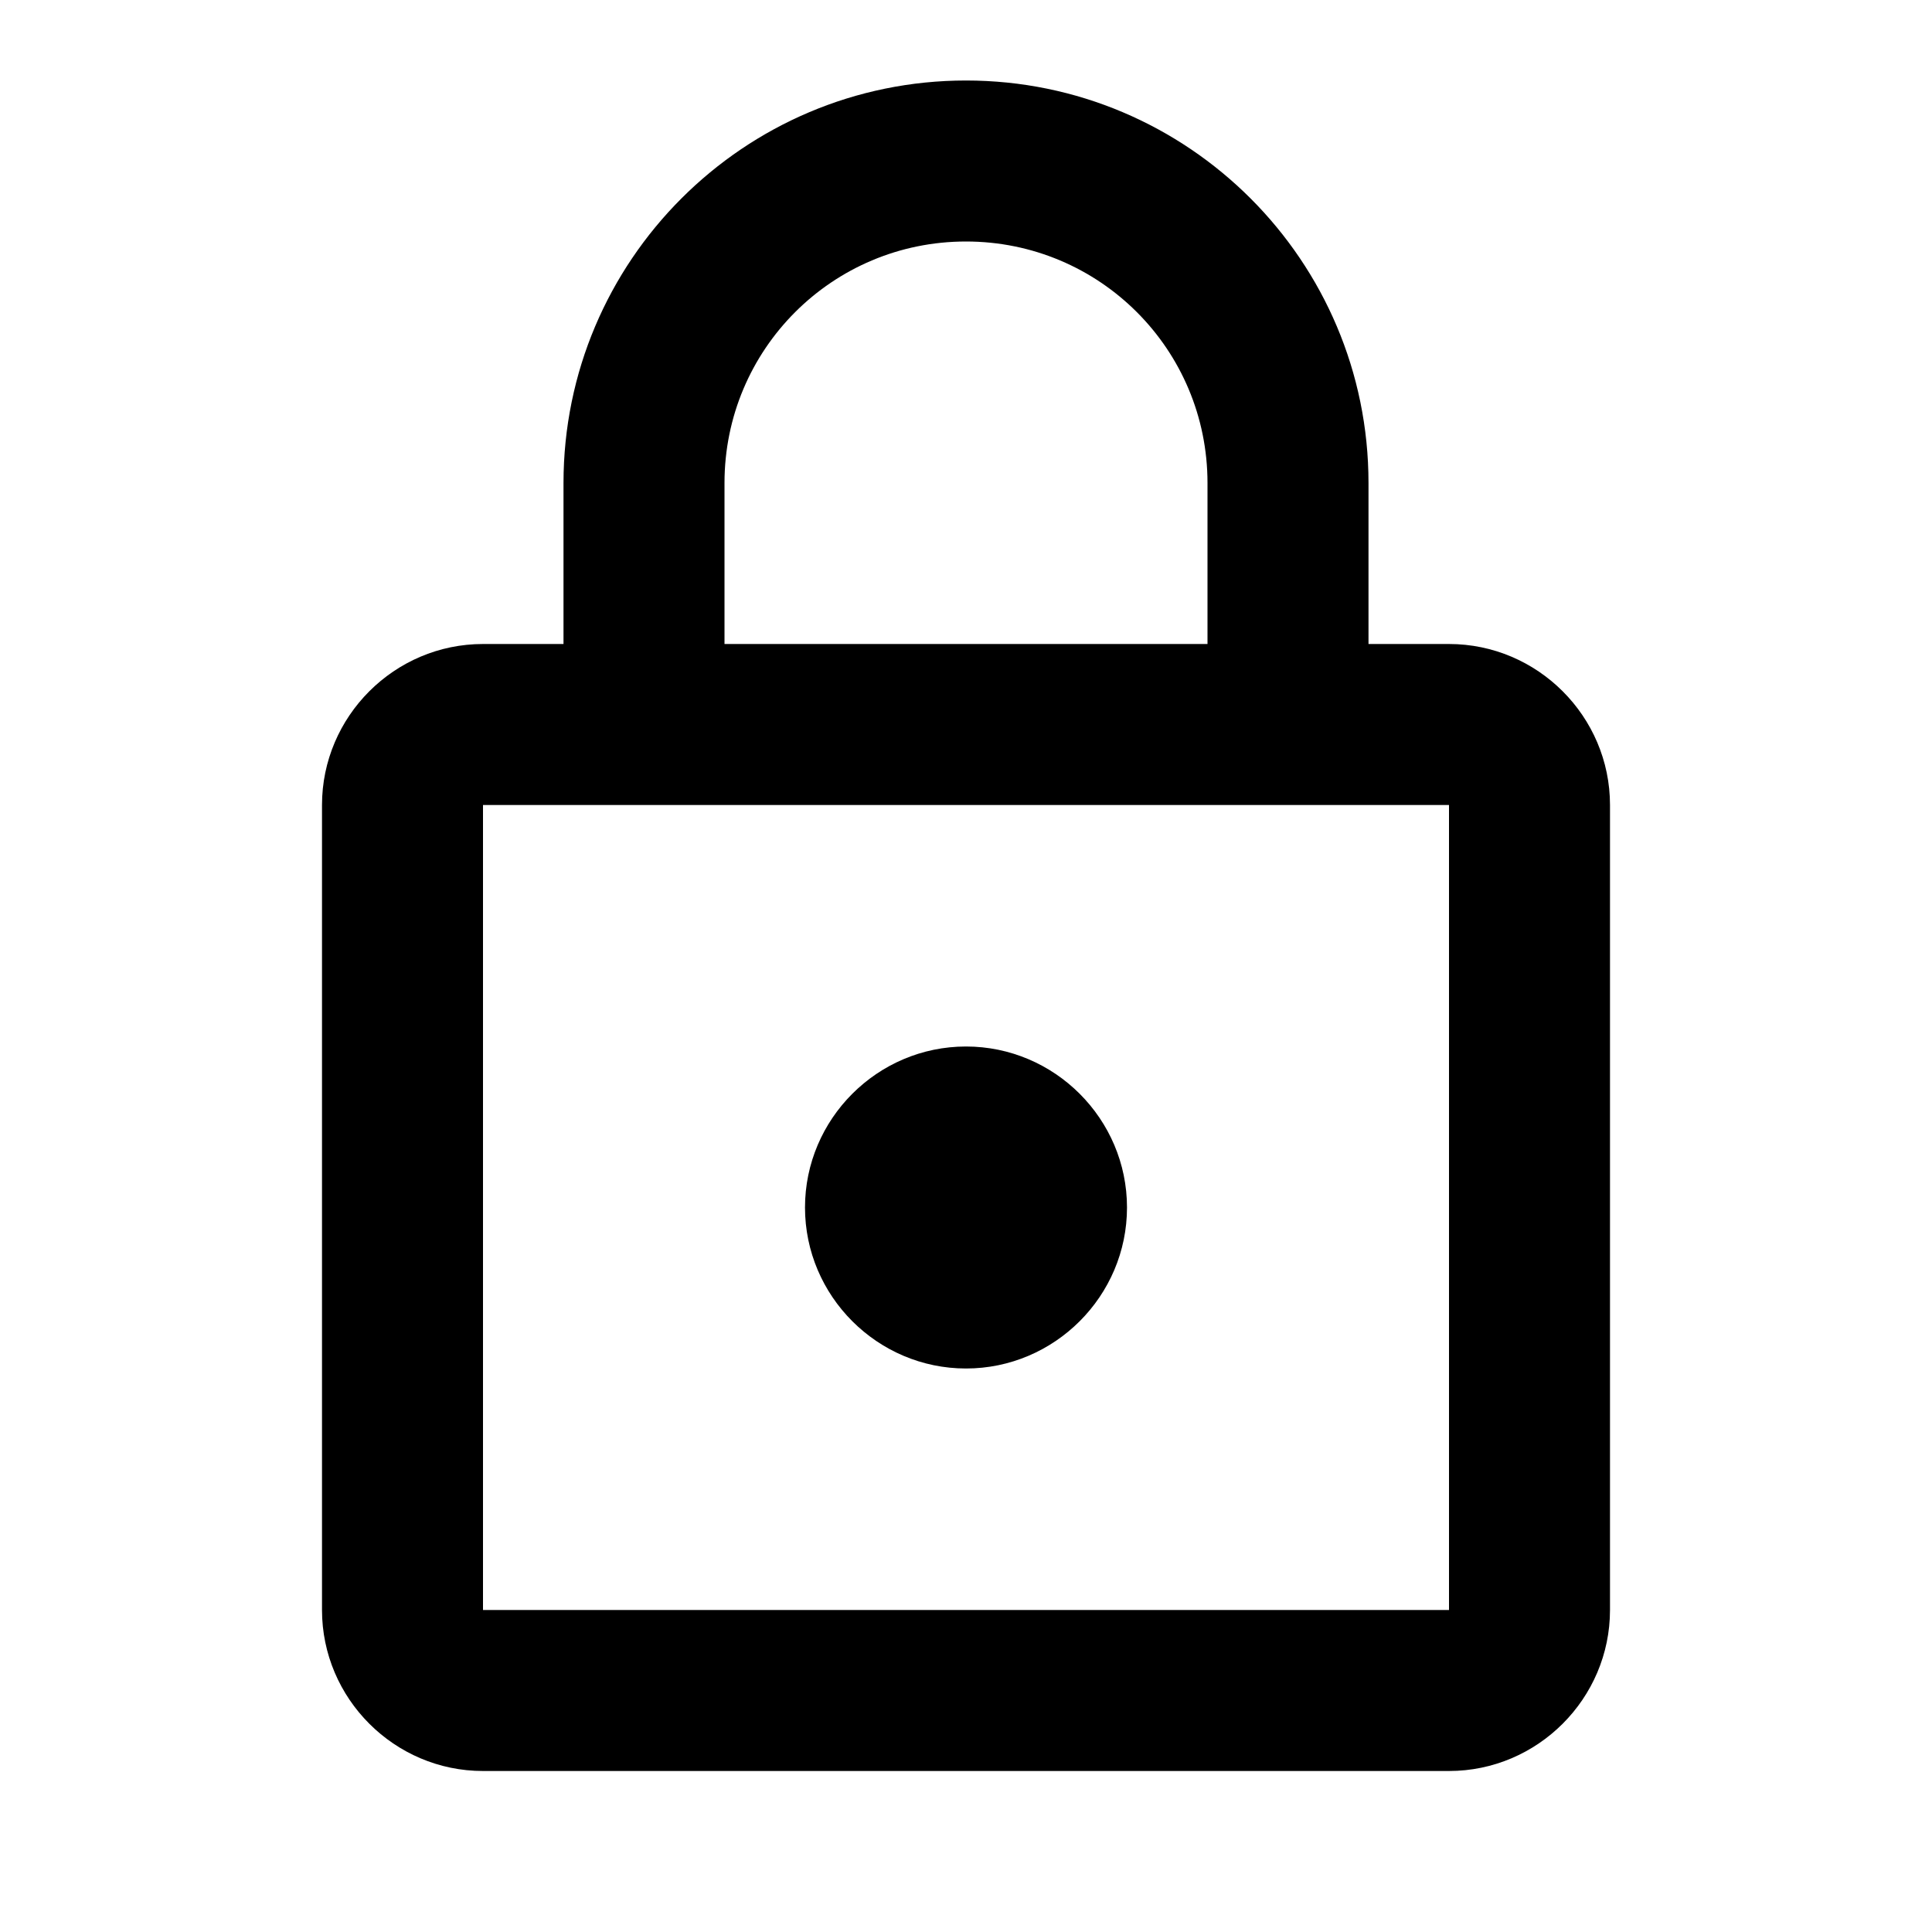
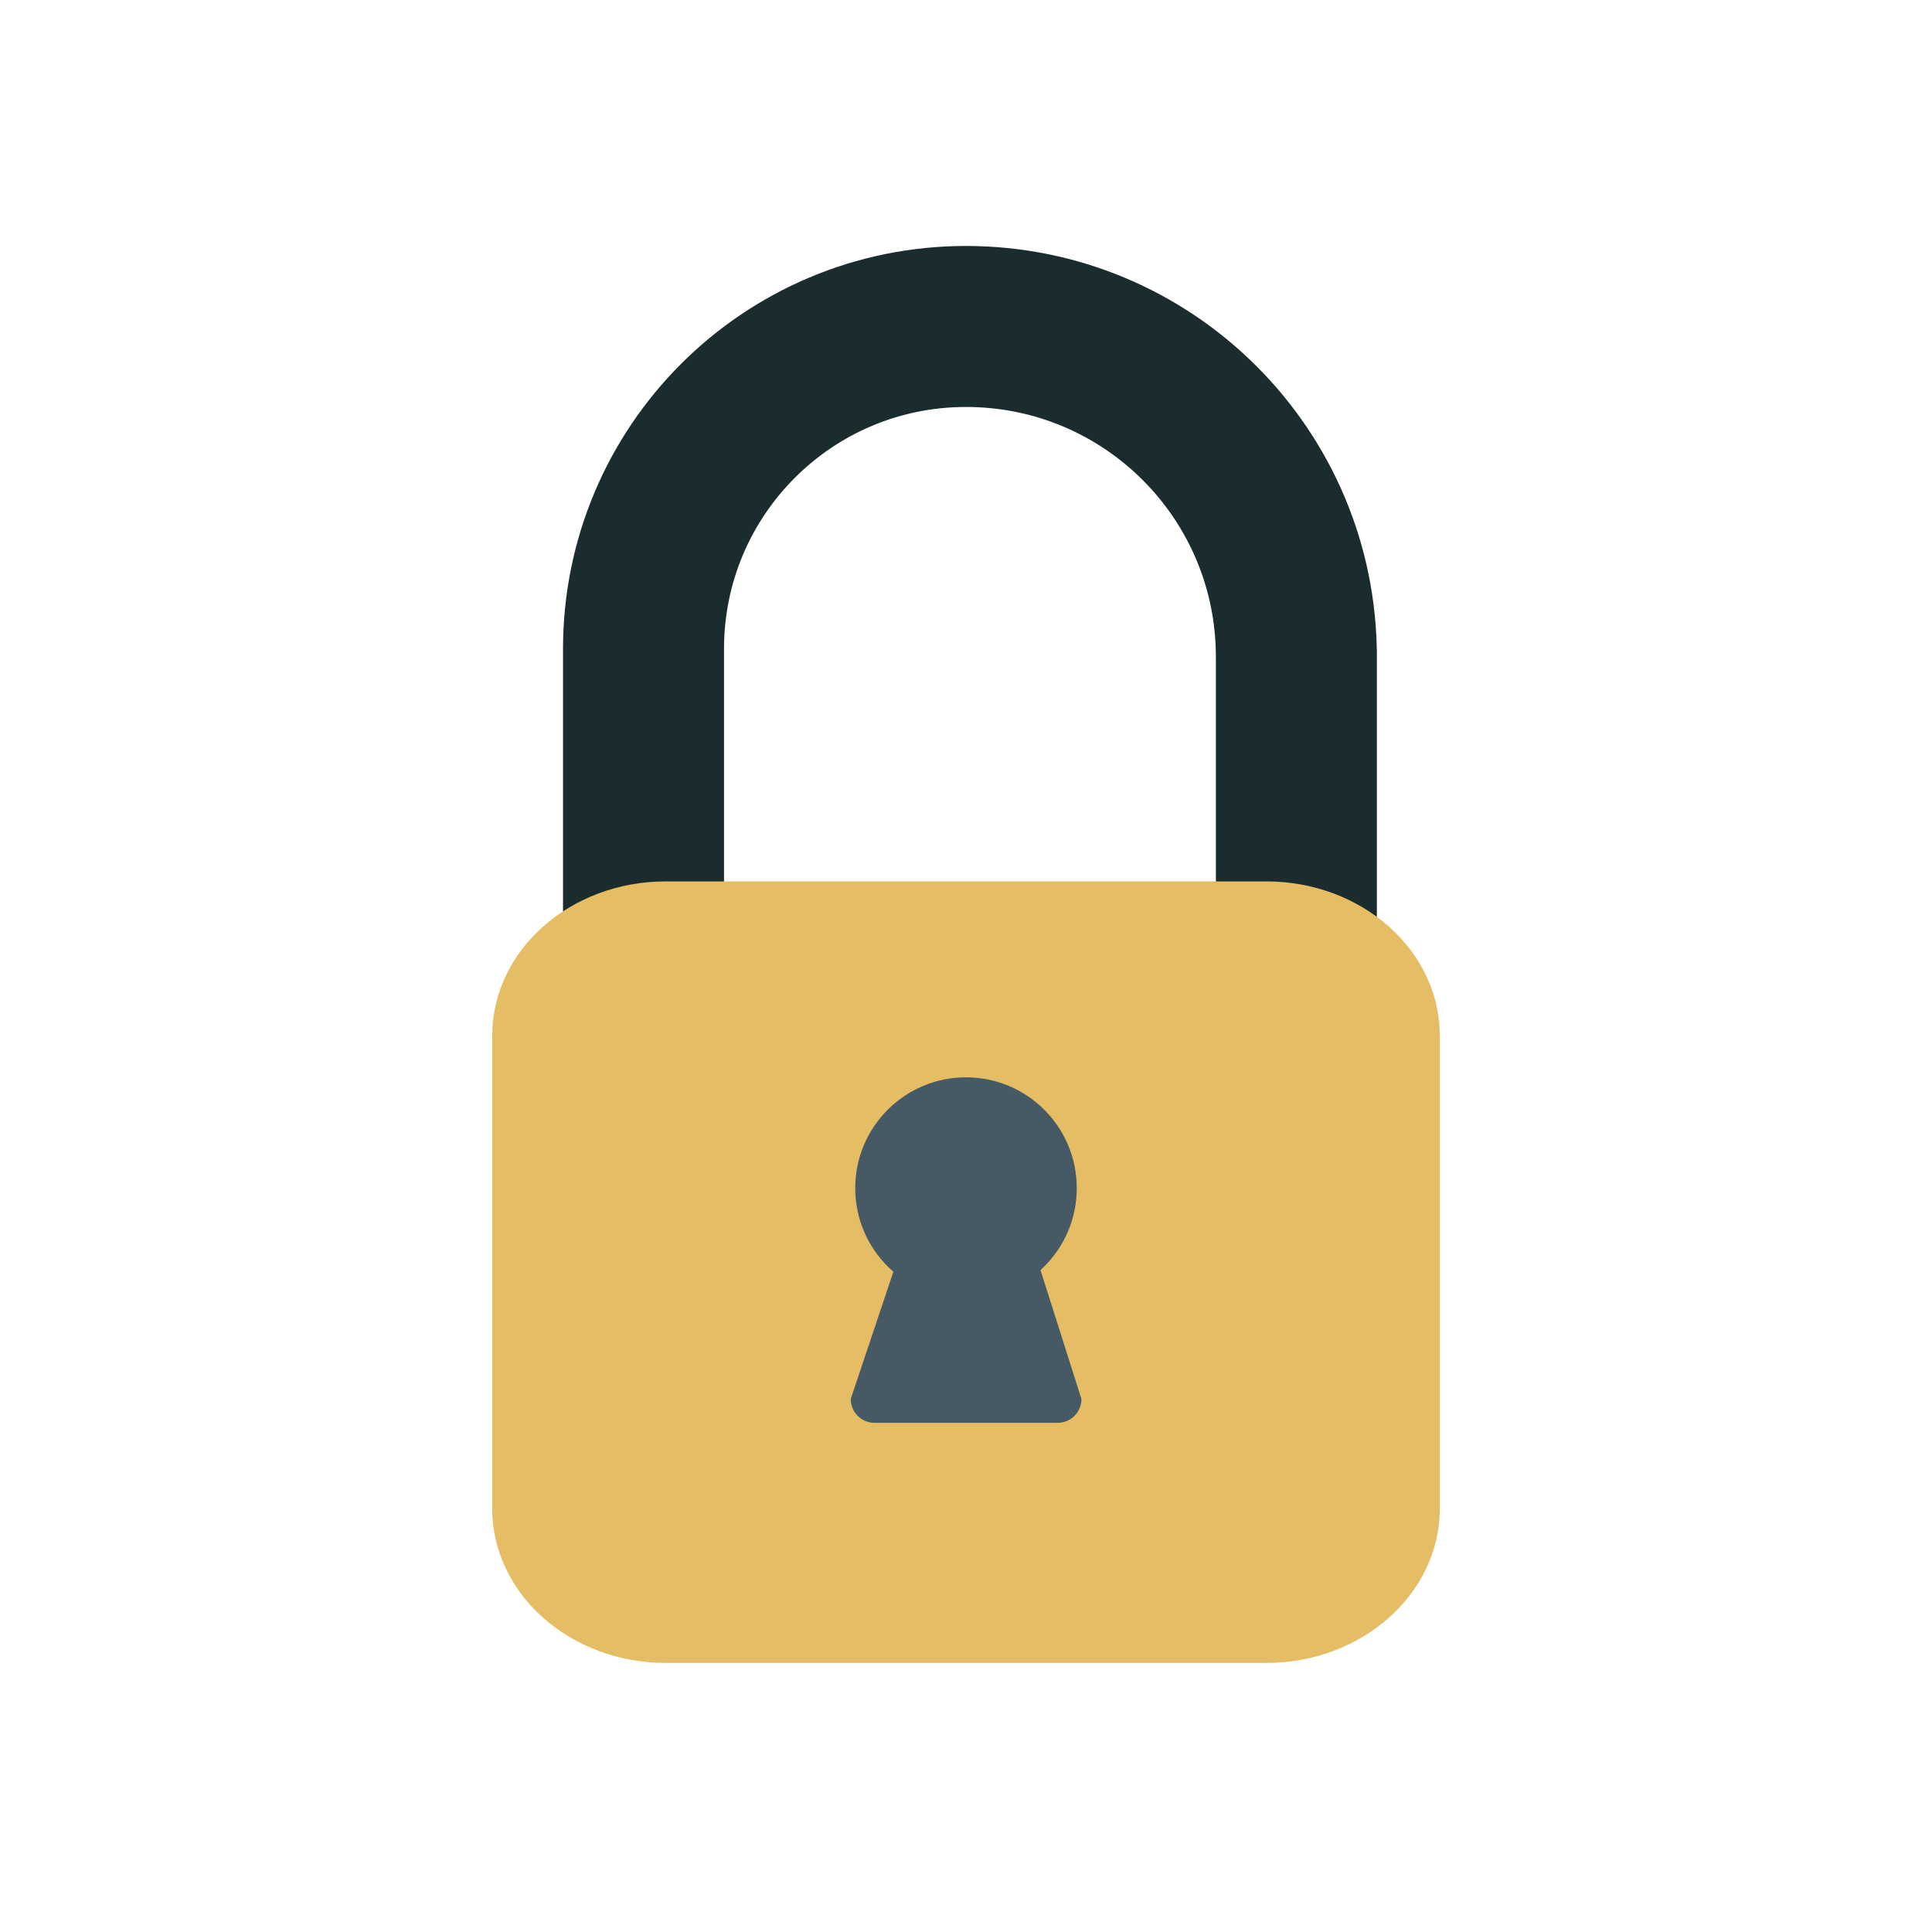
- <svg xmlns="http://www.w3.org/2000/svg" height="48px" viewBox="0 0 24 24" width="48px" fill="#000000">
-   <g fill="none">
-     <path d="M0 0h24v24H0V0z" />
-     <path d="M0 0h24v24H0V0z" opacity=".87" />
+ <svg xmlns="http://www.w3.org/2000/svg" version="1.1" id="圖層_1" x="0px" y="0px" width="48px" height="48px" viewBox="0 0 48 48" enable-background="new 0 0 48 48" xml:space="preserve">
+   <path fill="none" stroke="#1B2C2E" stroke-width="4" stroke-miterlimit="10" d="M32.208,25.51v-9.387v0.197  c0-4.538-3.671-8.209-8.208-8.209c-4.428,0-8.012,3.583-8.012,8.012v9.387" />
+   <path fill="#E5BD64" d="M35.772,37.479c0,2.117-1.932,3.836-4.313,3.836H16.542c-2.382,0-4.313-1.719-4.313-3.836V25.734  c0-2.119,1.931-3.836,4.313-3.836h14.917c2.382,0,4.313,1.718,4.313,3.836V37.479z" />
+   <g>
+     <circle fill="#455A64" cx="24" cy="29.518" r="2.752" />
+     <path fill="#455A64" d="M25.555,30.623c0-0.328,1.047-1.939,0.719-1.939h-4.546c-0.327,0,0.75,1.74,0.75,2.068l-1.342,4.006   c0,0.328,0.266,0.592,0.593,0.592h4.546c0.328,0,0.593-0.264,0.593-0.592L25.555,30.623z" />
  </g>
-   <path d="M18 8h-1V6c0-2.76-2.24-5-5-5S7 3.24 7 6v2H6c-1.1 0-2 .9-2 2v10c0 1.1.9 2 2 2h12c1.1 0 2-.9 2-2V10c0-1.1-.9-2-2-2zM9 6c0-1.66 1.34-3 3-3s3 1.34 3 3v2H9V6zm9 14H6V10h12v10zm-6-3c1.1 0 2-.9 2-2s-.9-2-2-2-2 .9-2 2 .9 2 2 2z" />
</svg>
